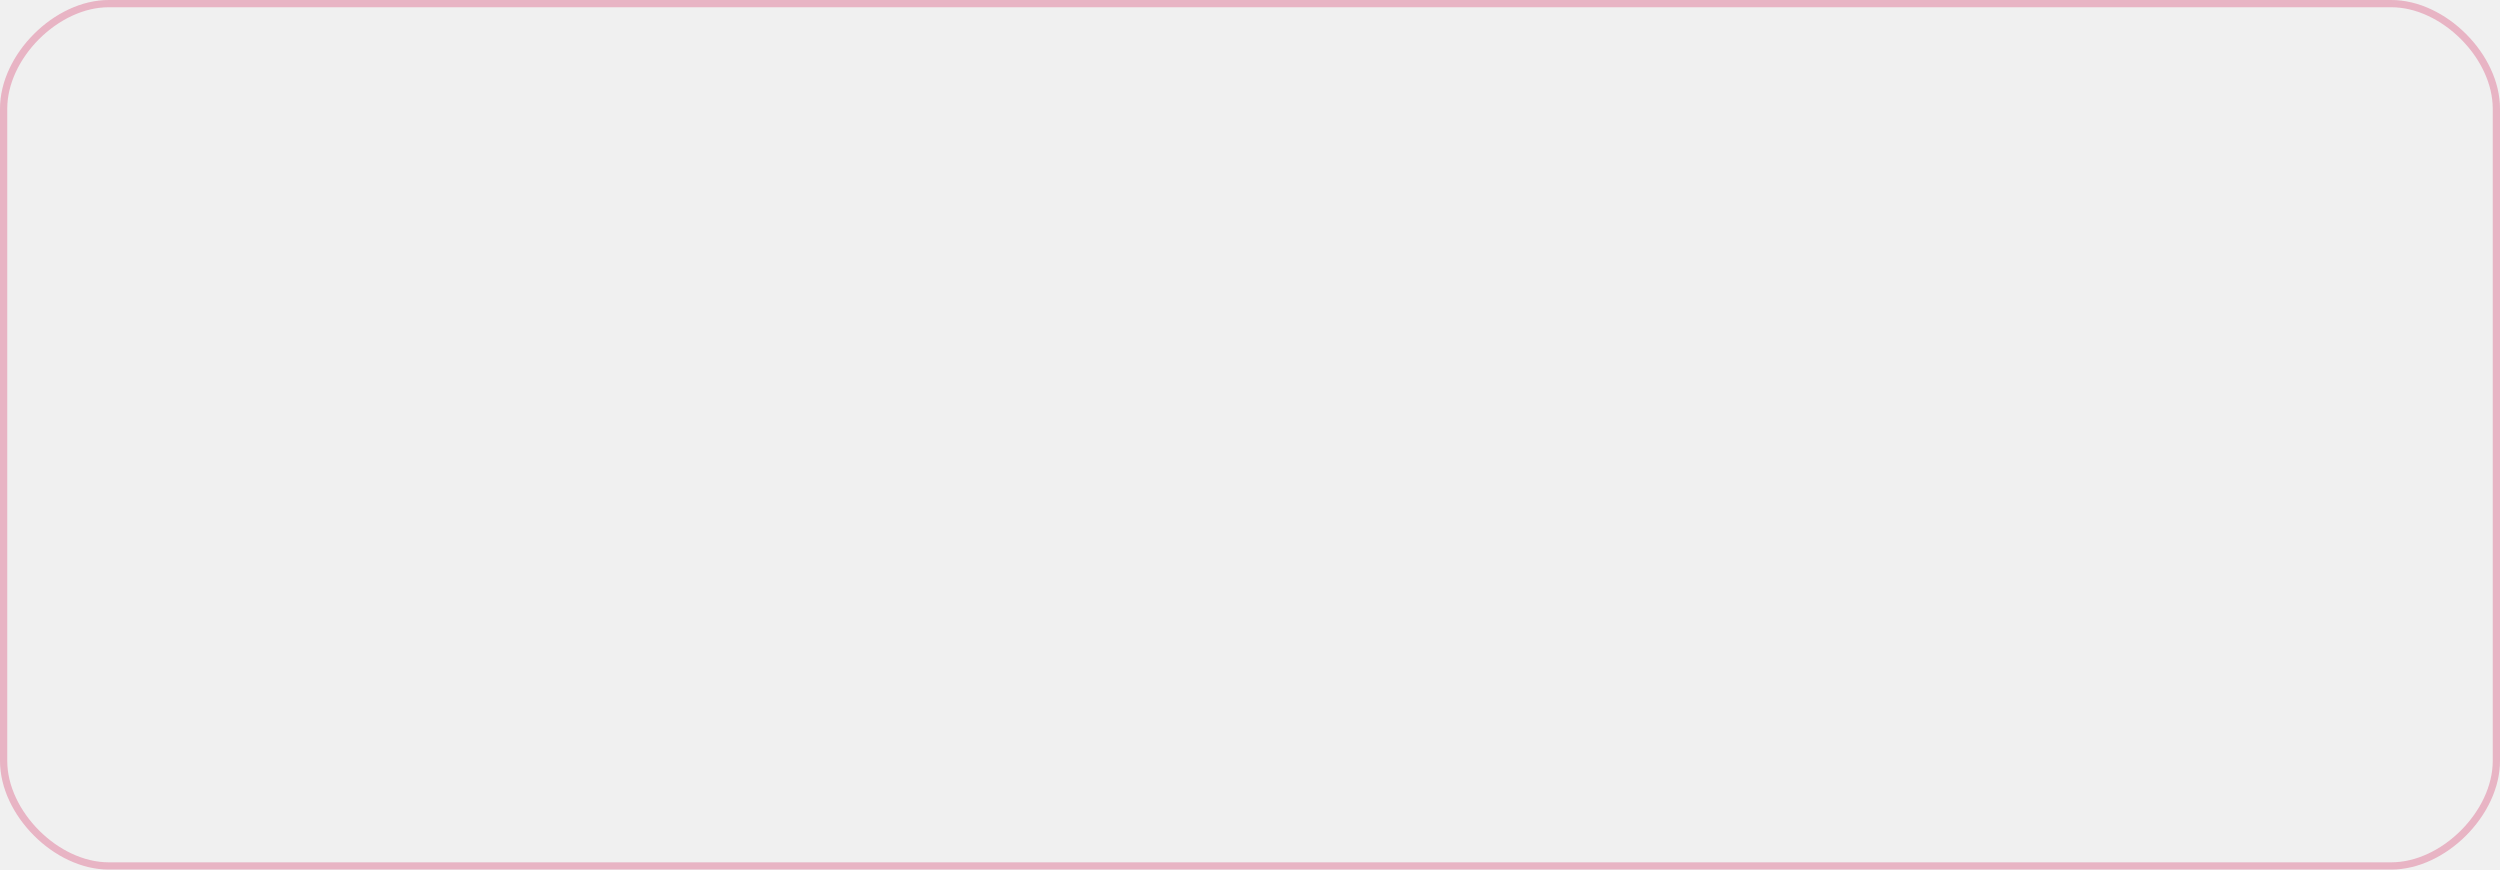
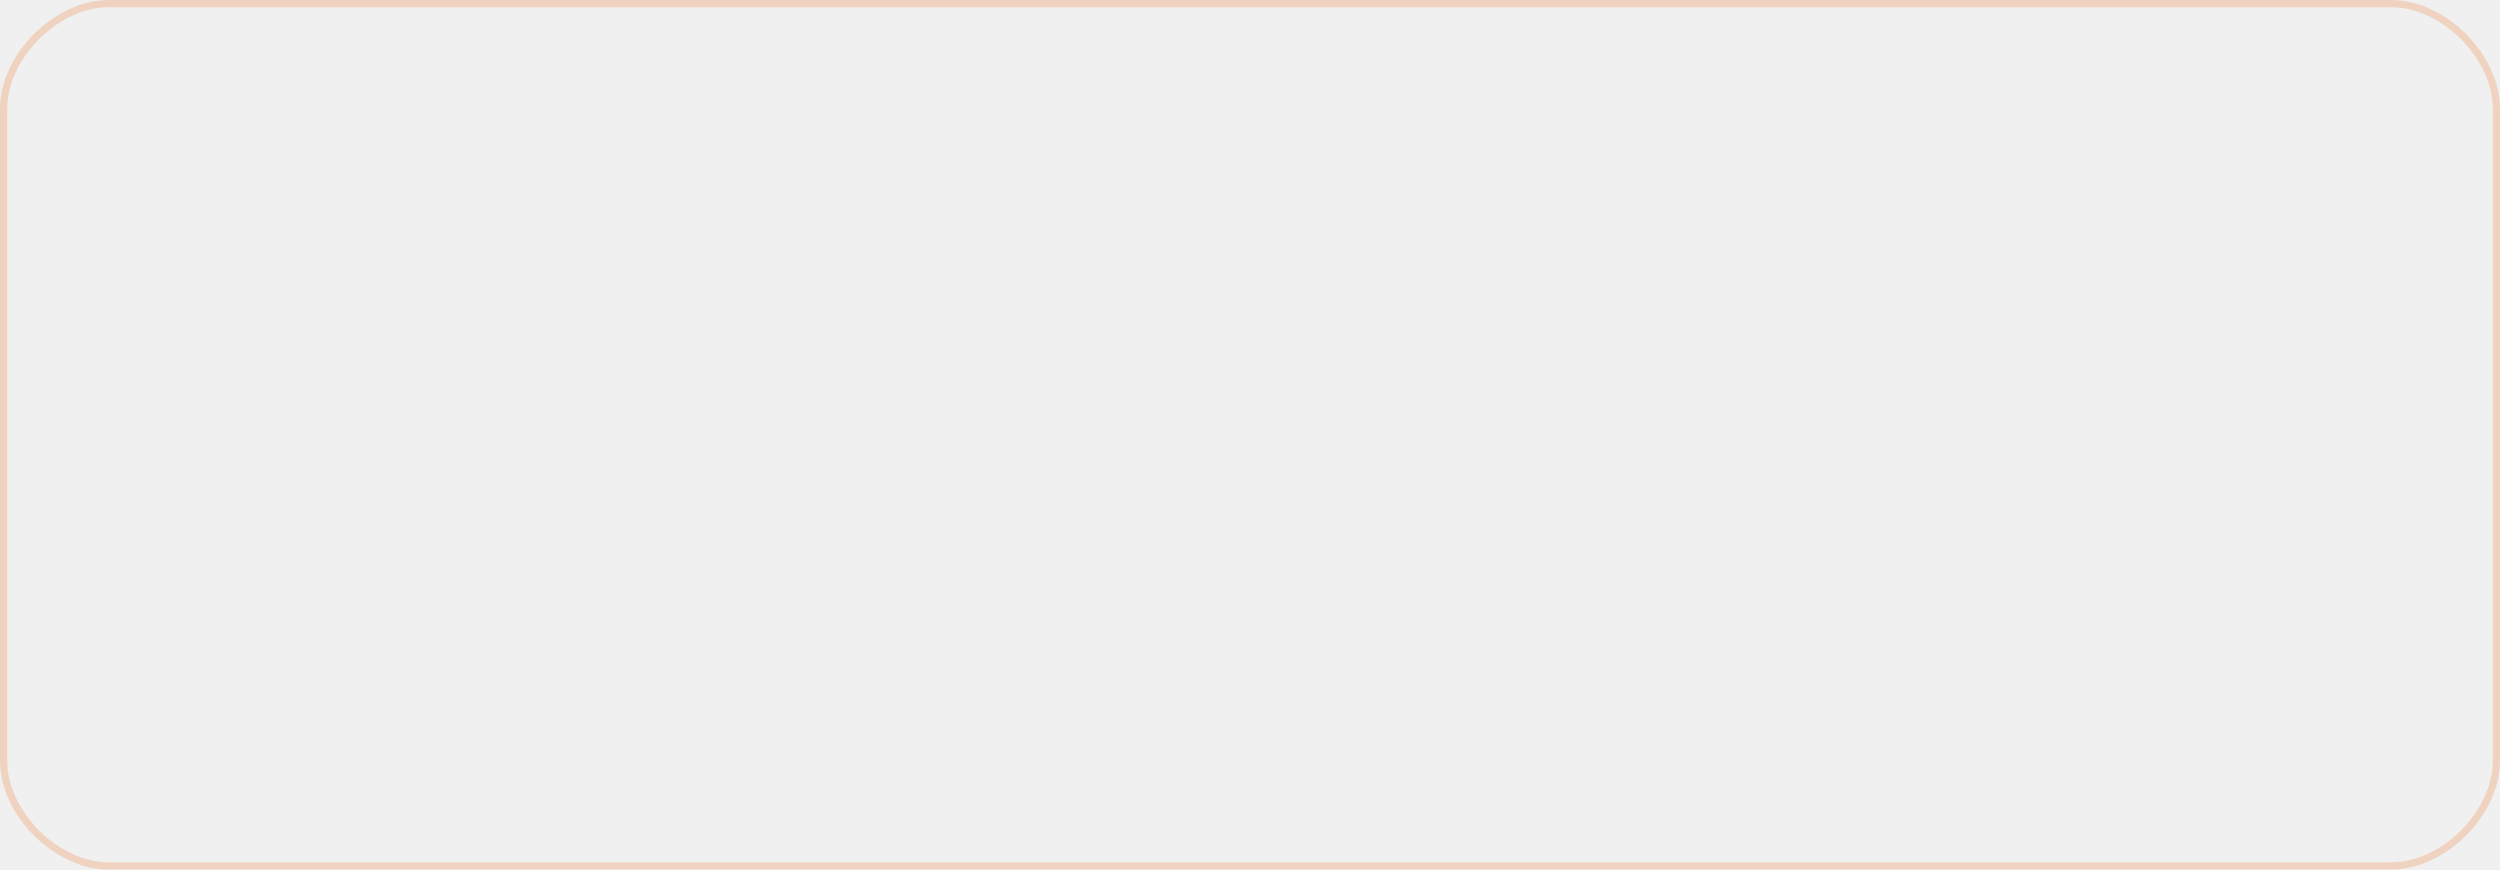
<svg xmlns="http://www.w3.org/2000/svg" xmlns:xlink="http://www.w3.org/1999/xlink" width="345" height="120" viewBox="0 0 345 120">
  <defs>
    <path id="yd6aa" d="M15 347c0-7.5 7.5-15 15-15h315c7.5 0 15 7.5 15 15v90c0 7.5-7.5 15-15 15H30c-7.5 0-15-7.5-15-15z" />
    <clipPath id="yd6ab">
      <use fill="#fff" xlink:href="#yd6aa" />
    </clipPath>
  </defs>
  <g>
    <g opacity=".25" transform="translate(-15 -332)">
-       <use fill="#fff" fill-opacity="0" stroke="#ce003f" stroke-miterlimit="50" stroke-width="2" clip-path="url(&quot;#yd6ab&quot;)" xlink:href="#yd6aa" />
+       <use fill="#fff" fill-opacity="0" stroke="#ED7D31" stroke-miterlimit="50" stroke-width="2" clip-path="url(&quot;#yd6ab&quot;)" xlink:href="#yd6aa" />
    </g>
  </g>
</svg>
